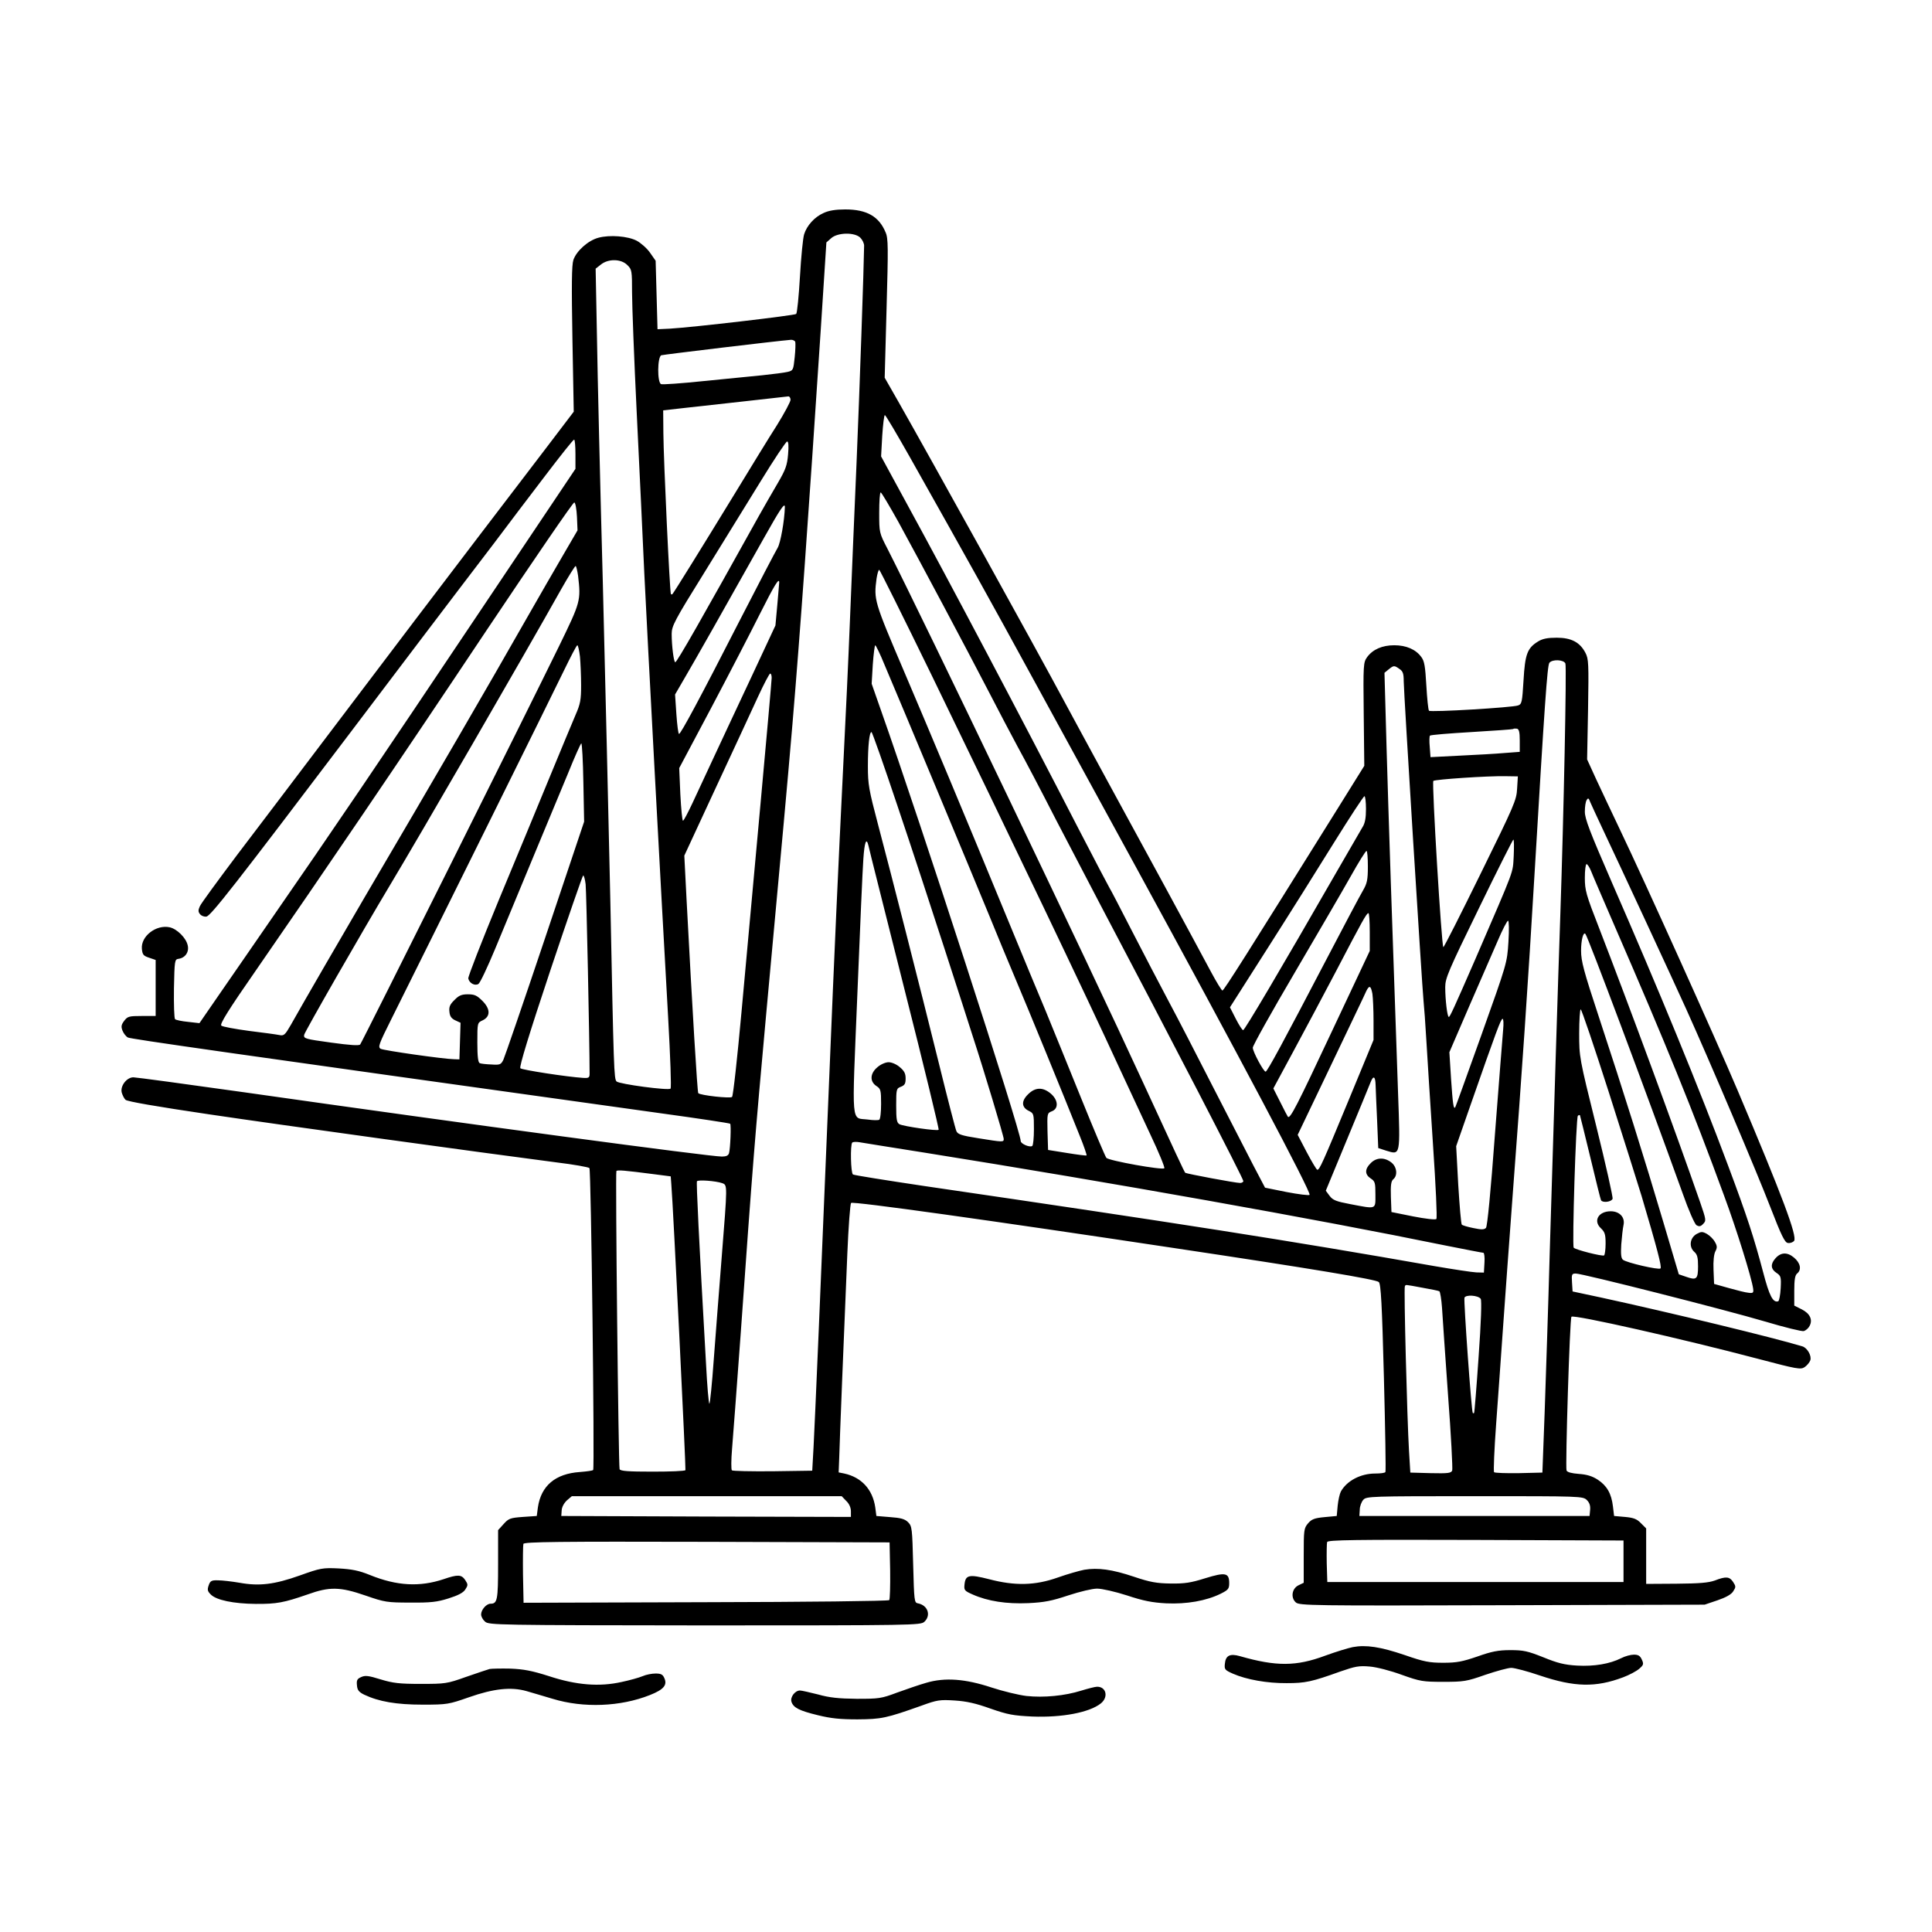
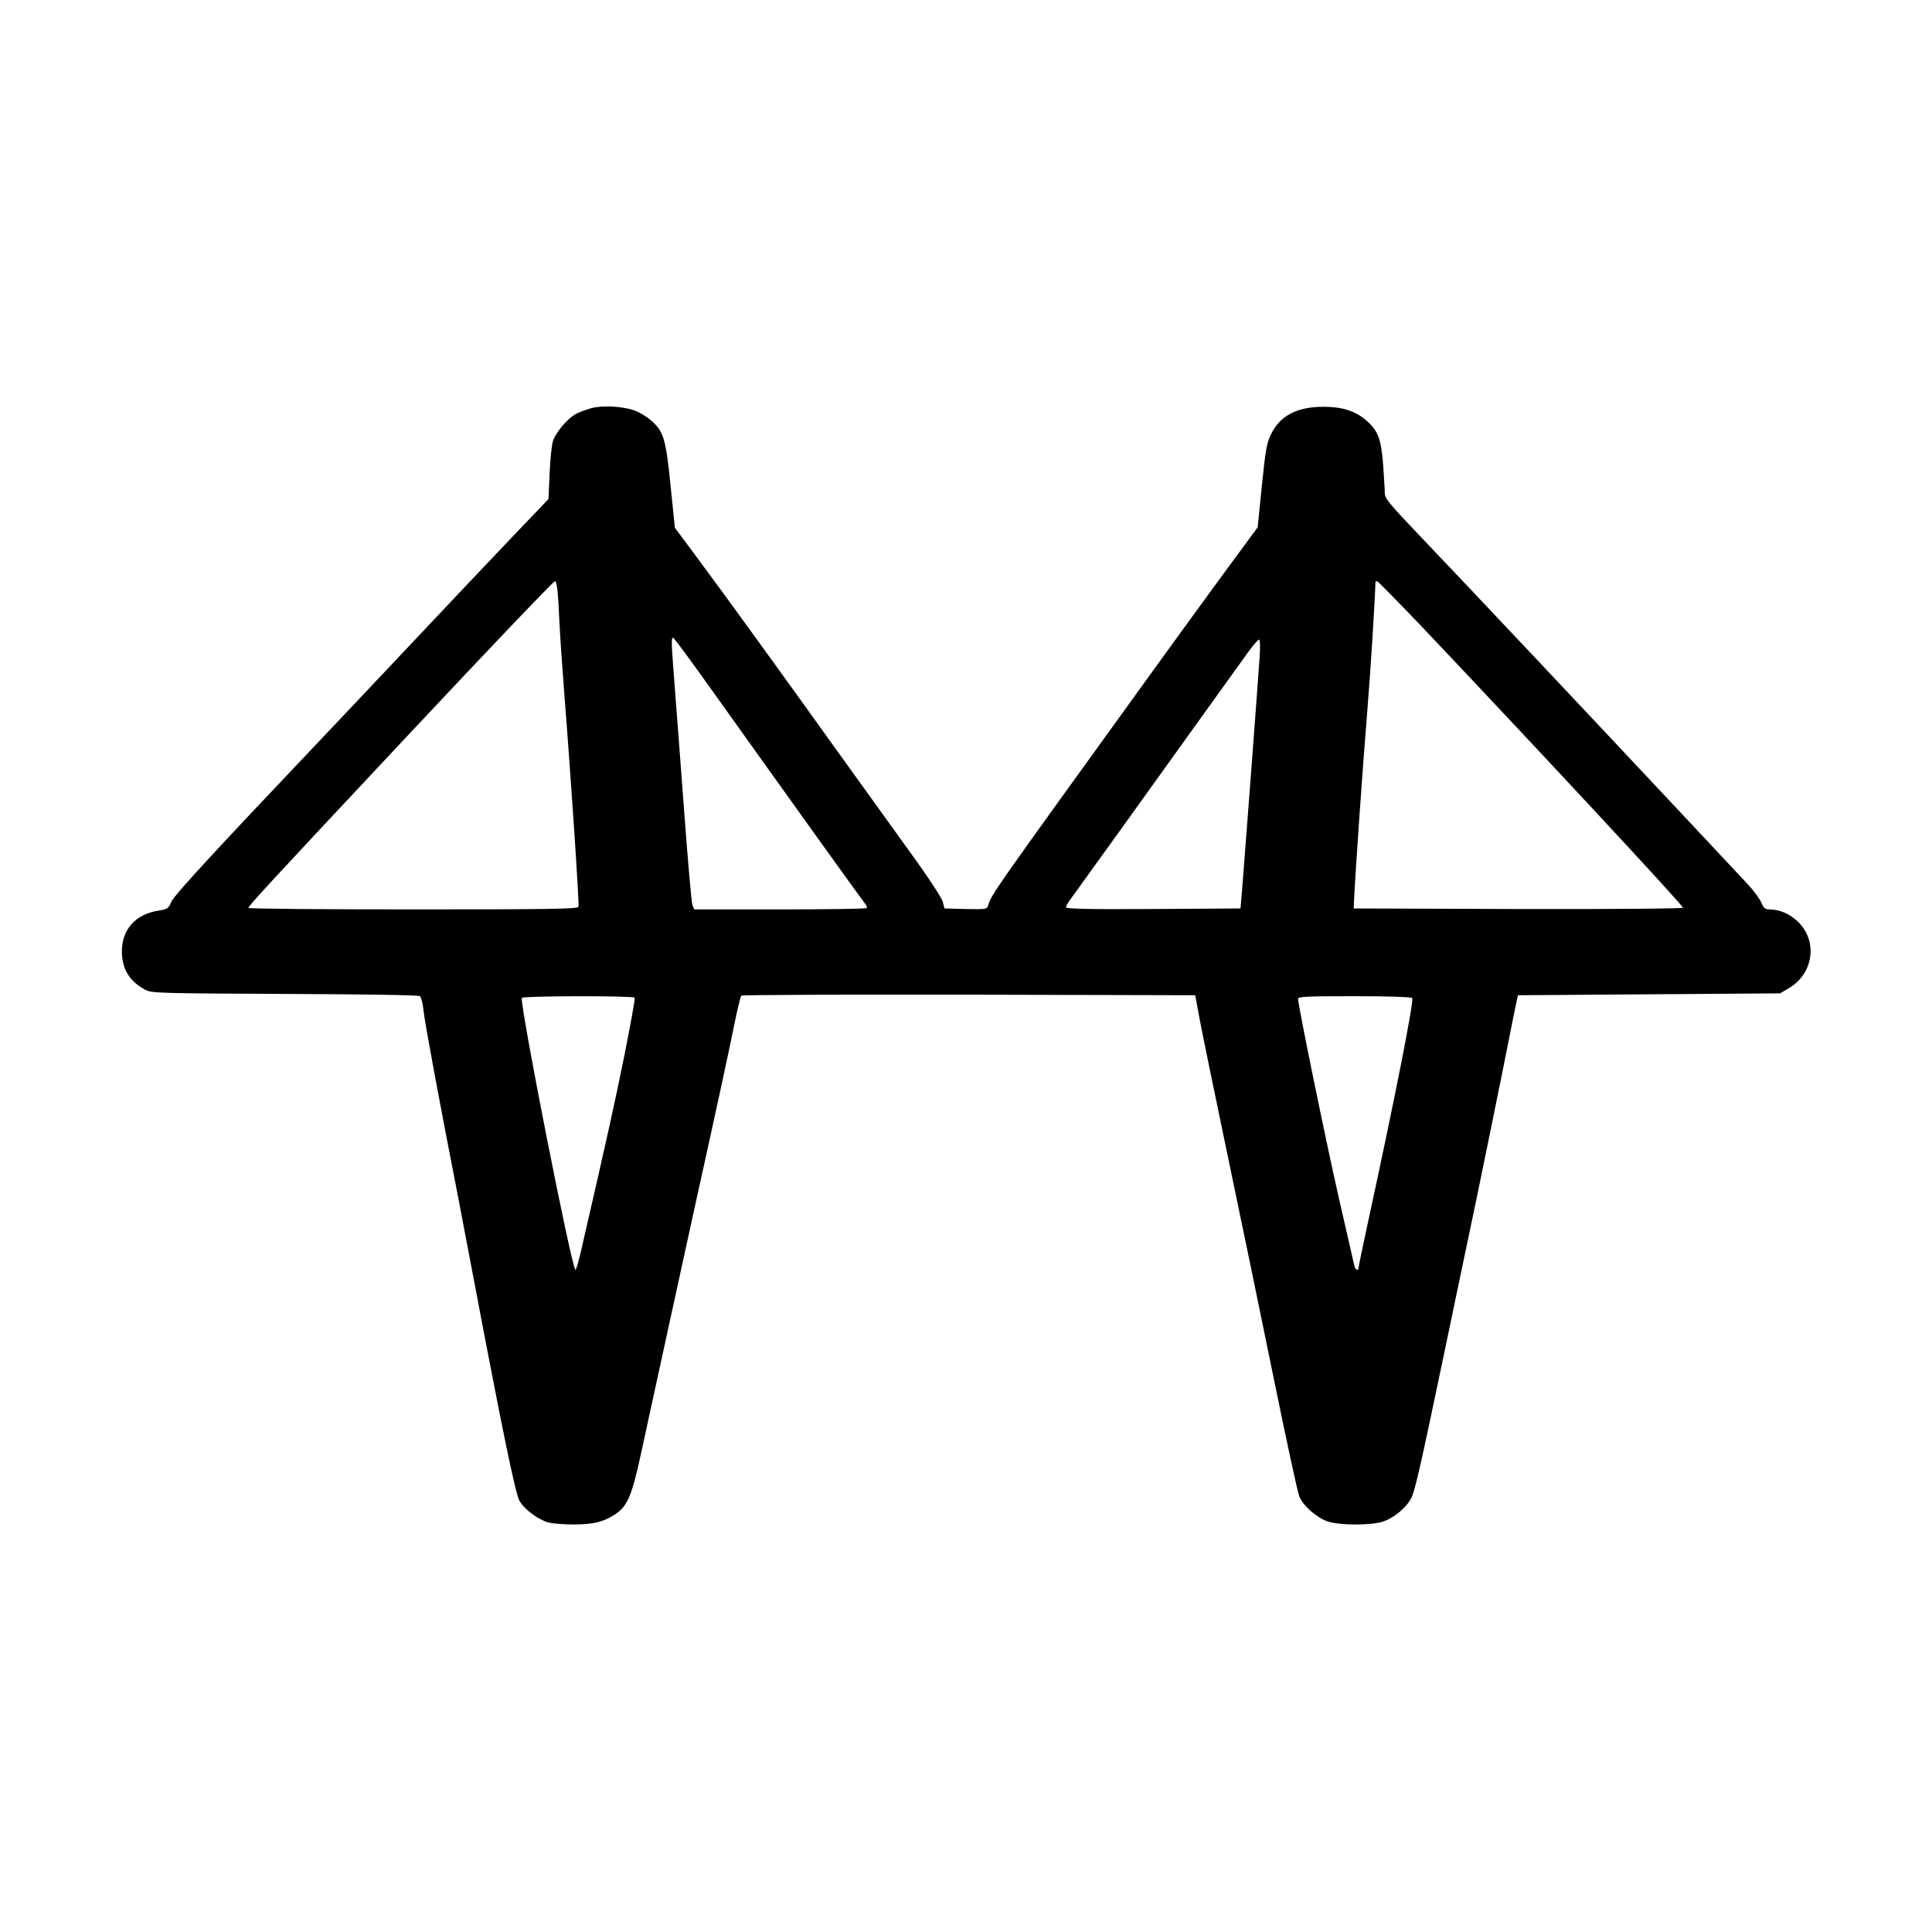
<svg xmlns="http://www.w3.org/2000/svg" width="64" height="64" viewBox="0 0 64 64">
  <g transform="scale(0.0625)">
    <g transform="translate(0,1024) scale(0.1,-0.1)" fill="#000" stroke="none">
-       <path d="M4365 9111 c-48 -21 -89 -67 -103 -113 -6 -18 -16 -118 -22 -223 -6 -104 -15 -194 -20 -199 -8 -8 -549 -71 -670 -78 l-65 -3 -5 182 -5 181 -30 43 c-16 23 -48 51 -70 63 -48 25 -144 32 -203 16 -54 -14 -117 -70 -133 -118 -9 -28 -10 -131 -5 -420 l7 -384 -146 -192 c-80 -105 -245 -321 -367 -481 -246 -323 -360 -473 -789 -1040 -162 -214 -379 -501 -482 -636 -102 -136 -192 -258 -198 -273 -9 -20 -9 -29 1 -41 7 -9 22 -15 34 -13 23 3 154 171 765 978 164 217 538 711 756 996 71 95 195 258 275 363 80 105 148 191 153 191 4 0 7 -35 7 -77 l0 -78 -496 -740 c-571 -852 -762 -1135 -1138 -1678 -65 -95 -173 -250 -239 -346 l-120 -174 -61 7 c-33 3 -64 10 -68 14 -5 5 -7 78 -6 163 3 149 4 154 24 157 36 5 57 36 49 71 -8 39 -56 87 -95 96 -72 16 -154 -47 -148 -114 3 -31 8 -37 38 -47 l35 -12 0 -148 0 -149 -74 0 c-67 0 -75 -2 -93 -26 -15 -20 -17 -30 -9 -51 6 -15 18 -31 29 -37 16 -8 490 -76 2827 -402 197 -27 362 -52 365 -55 6 -6 1 -131 -6 -156 -4 -13 -15 -18 -38 -18 -66 0 -1341 171 -2527 340 -312 44 -578 80 -592 80 -35 0 -70 -45 -62 -80 4 -14 12 -31 20 -39 8 -9 165 -36 442 -77 390 -58 1436 -202 1843 -255 91 -11 169 -25 174 -30 9 -8 28 -1586 20 -1600 -2 -4 -34 -8 -71 -11 -130 -9 -205 -73 -222 -187 l-6 -46 -73 -5 c-68 -5 -76 -8 -103 -38 l-29 -32 0 -183 c0 -188 -4 -207 -40 -207 -22 0 -50 -32 -50 -57 0 -11 9 -28 21 -38 19 -18 64 -19 1163 -20 1111 0 1145 1 1165 19 37 34 19 88 -34 98 -19 3 -20 13 -25 205 -5 192 -6 204 -27 225 -17 17 -38 23 -95 27 l-73 6 -6 46 c-14 95 -73 159 -164 179 l-30 6 3 75 c2 82 26 683 43 1084 6 143 15 264 20 269 9 10 737 -92 1719 -240 721 -108 1063 -165 1078 -179 11 -10 17 -118 27 -506 7 -272 11 -497 8 -501 -2 -5 -27 -8 -54 -8 -77 0 -150 -38 -182 -95 -6 -11 -14 -45 -17 -75 l-5 -55 -64 -6 c-54 -5 -69 -11 -88 -33 -22 -26 -23 -35 -23 -171 l0 -144 -27 -13 c-36 -17 -43 -66 -15 -91 18 -17 86 -18 1093 -15 l1074 3 68 23 c44 15 73 31 83 47 15 23 15 27 0 50 -19 29 -38 31 -97 8 -34 -12 -81 -16 -204 -17 l-160 -1 0 147 0 147 -28 28 c-21 22 -39 29 -85 33 l-57 5 -6 50 c-8 69 -32 110 -80 142 -29 19 -58 28 -101 31 -39 3 -61 9 -65 18 -7 19 17 807 26 815 12 13 587 -117 985 -222 212 -56 230 -59 251 -45 13 9 26 25 30 36 8 24 -16 66 -42 74 -155 47 -696 178 -1068 259 l-150 32 -3 48 c-3 43 -1 47 20 47 36 0 792 -192 1002 -254 104 -31 197 -54 207 -51 11 4 24 15 30 27 18 33 2 66 -41 88 l-40 20 0 79 c0 58 4 82 15 91 25 20 18 56 -17 85 -36 30 -71 28 -100 -7 -25 -29 -22 -55 7 -74 24 -16 26 -22 23 -82 -2 -36 -8 -67 -13 -69 -28 -9 -47 28 -80 154 -49 185 -84 293 -185 563 -151 405 -370 939 -619 1508 -115 265 -141 332 -141 370 0 26 4 54 10 62 7 12 11 10 18 -10 6 -14 36 -79 67 -145 96 -203 369 -791 443 -955 126 -279 373 -861 446 -1050 58 -150 76 -186 92 -188 12 -2 26 3 33 11 18 23 -61 235 -299 797 -117 276 -492 1107 -625 1385 -42 88 -98 207 -125 265 l-48 105 5 265 c4 243 3 268 -14 300 -29 56 -75 80 -152 80 -48 0 -75 -5 -99 -20 -57 -35 -69 -67 -77 -206 -7 -116 -9 -126 -29 -133 -28 -11 -464 -37 -472 -28 -4 4 -10 63 -14 132 -6 103 -10 131 -27 153 -29 40 -80 62 -143 62 -64 0 -114 -22 -144 -63 -20 -28 -21 -39 -18 -302 l3 -274 -142 -228 c-481 -771 -602 -963 -610 -963 -4 0 -31 44 -60 98 -102 191 -374 692 -549 1012 -97 179 -199 366 -225 415 -152 284 -705 1282 -884 1597 l-72 126 10 367 c9 322 9 372 -5 403 -35 85 -100 122 -214 122 -51 0 -88 -6 -115 -19z m195 -131 c11 -11 20 -30 20 -42 -1 -101 -24 -770 -40 -1148 -11 -256 -27 -631 -35 -835 -8 -203 -24 -545 -35 -760 -28 -569 -47 -983 -75 -1670 -43 -1052 -76 -1825 -83 -1955 l-7 -125 -209 -3 c-115 -1 -213 1 -217 5 -4 5 -4 55 1 113 5 58 25 328 45 600 66 929 76 1045 135 1695 96 1044 108 1171 140 1545 42 499 84 1088 150 2090 l30 465 26 23 c34 30 124 32 154 2z m-1235 -145 c24 -23 25 -30 25 -145 0 -66 11 -356 25 -643 14 -287 32 -668 40 -847 16 -332 88 -1678 126 -2348 12 -216 18 -377 13 -382 -11 -11 -272 24 -286 38 -14 14 -15 61 -33 952 -9 415 -27 1178 -40 1695 -14 517 -28 1102 -31 1301 l-7 360 28 22 c40 32 108 30 140 -3z m890 -407 c2 -7 1 -44 -3 -82 -7 -67 -8 -70 -37 -77 -16 -4 -77 -12 -135 -18 -58 -6 -199 -20 -313 -31 -115 -12 -215 -19 -223 -16 -21 8 -20 144 1 153 13 4 613 76 688 82 10 0 20 -5 22 -11z m-25 -307 c0 -10 -32 -70 -71 -133 -40 -62 -147 -237 -239 -388 -154 -252 -307 -499 -316 -509 -2 -2 -6 -2 -8 0 -6 6 -39 710 -40 854 l-1 120 115 13 c63 7 210 23 325 36 116 13 216 24 223 25 6 1 12 -8 12 -18z m632 -303 c318 -565 413 -735 663 -1193 147 -269 386 -706 530 -970 544 -996 937 -1737 926 -1748 -4 -4 -59 3 -122 15 l-114 23 -63 120 c-34 66 -131 255 -216 420 -84 165 -189 368 -233 450 -44 83 -131 249 -193 370 -62 121 -116 225 -120 230 -4 6 -78 147 -165 315 -299 581 -688 1317 -902 1708 l-143 263 6 109 c4 61 10 110 14 110 4 0 63 -100 132 -222z m-645 14 c-5 -59 -13 -81 -55 -153 -27 -46 -72 -124 -100 -174 -302 -543 -434 -775 -443 -775 -8 0 -19 88 -19 150 0 42 15 71 173 325 95 154 230 373 301 488 70 114 132 207 138 207 7 0 9 -23 5 -68z m585 -359 c114 -208 361 -672 478 -898 51 -99 121 -232 155 -295 35 -63 126 -236 202 -385 77 -148 183 -351 235 -450 364 -690 758 -1451 758 -1465 0 -5 -8 -10 -17 -10 -25 0 -285 49 -291 54 -5 5 -52 106 -227 486 -288 627 -1161 2448 -1351 2821 -44 85 -44 86 -44 192 0 59 3 107 8 107 4 0 46 -71 94 -157z m-1704 28 l3 -72 -74 -127 c-41 -70 -131 -226 -200 -347 -199 -350 -469 -815 -854 -1470 -99 -169 -330 -567 -392 -678 -30 -52 -36 -58 -60 -53 -14 3 -87 13 -161 22 -74 10 -140 22 -147 28 -9 8 36 81 189 301 346 500 744 1085 1216 1793 251 375 460 681 466 679 6 -2 12 -36 14 -76z m1102 52 c-2 -73 -23 -190 -38 -216 -11 -18 -102 -192 -202 -387 -211 -413 -312 -600 -321 -600 -4 0 -10 47 -14 104 l-7 105 54 93 c51 87 203 355 419 740 83 148 109 187 109 161z m-1096 -365 c15 -132 14 -137 -101 -373 -169 -346 -1044 -2099 -1054 -2111 -6 -7 -53 -4 -154 10 -138 19 -146 21 -143 41 4 18 302 538 453 790 164 273 712 1220 910 1573 38 67 72 122 76 122 3 0 9 -24 13 -52z m1873 -525 c430 -885 820 -1700 998 -2088 46 -99 119 -256 163 -350 44 -93 77 -173 73 -177 -10 -11 -293 40 -307 55 -6 7 -66 149 -134 317 -68 168 -152 375 -187 460 -36 85 -123 295 -193 465 -265 643 -407 981 -556 1331 -162 380 -163 384 -148 498 4 25 10 46 14 46 3 0 128 -251 277 -557z m-807 490 c0 -5 -5 -57 -10 -118 l-10 -110 -126 -270 c-70 -148 -159 -340 -199 -425 -40 -85 -92 -197 -115 -247 -24 -51 -46 -93 -50 -93 -4 0 -10 63 -14 139 l-6 140 170 320 c93 176 209 400 257 496 77 153 103 196 103 168z m-1056 -394 c3 -34 6 -102 6 -151 0 -77 -4 -99 -29 -156 -16 -37 -77 -184 -136 -327 -59 -143 -181 -439 -272 -657 -90 -218 -163 -405 -161 -414 5 -25 35 -41 54 -29 9 6 48 89 88 185 40 96 129 310 197 475 69 165 154 371 190 457 35 87 67 158 70 158 4 0 9 -93 11 -207 l4 -208 -207 -617 c-114 -340 -214 -630 -221 -645 -13 -26 -18 -28 -63 -25 -28 1 -56 4 -62 7 -9 3 -13 34 -13 109 0 105 0 105 28 118 42 20 42 60 -1 103 -29 29 -42 35 -77 35 -33 0 -48 -6 -71 -30 -24 -23 -30 -37 -27 -62 2 -24 10 -36 31 -46 l28 -13 -3 -97 -3 -97 -30 1 c-55 1 -370 46 -387 55 -16 9 -10 25 56 157 209 419 861 1735 916 1850 35 72 66 132 70 132 4 0 10 -28 14 -61z m1614 -42 c90 -211 477 -1139 552 -1322 42 -104 108 -262 145 -350 65 -153 251 -607 337 -823 23 -56 39 -104 37 -106 -2 -2 -49 4 -104 13 l-100 16 -3 98 c-2 96 -2 97 23 107 37 14 34 60 -6 94 -42 35 -82 34 -120 -4 -37 -36 -35 -69 4 -88 26 -13 27 -15 27 -97 0 -46 -4 -86 -9 -89 -14 -9 -61 12 -61 26 0 53 -531 1690 -741 2284 l-49 140 6 102 c4 56 10 102 13 102 3 0 26 -46 49 -103z m3609 6 c7 -17 -9 -803 -27 -1333 -12 -341 -34 -1059 -56 -1785 -8 -291 -21 -674 -27 -850 l-12 -320 -124 -3 c-68 -1 -128 1 -132 5 -4 4 1 121 11 258 10 138 26 358 35 490 9 132 34 472 55 755 45 593 79 1085 115 1695 51 858 66 1079 77 1092 16 20 77 17 85 -4z m-879 -29 c18 -12 22 -25 22 -65 0 -55 97 -1614 105 -1694 3 -27 10 -122 15 -210 5 -88 21 -335 35 -549 15 -222 23 -392 18 -397 -5 -5 -58 1 -124 14 l-114 23 -3 80 c-2 63 1 84 13 94 24 20 19 66 -11 89 -36 28 -79 27 -109 -4 -32 -31 -32 -60 0 -81 23 -15 25 -23 25 -85 0 -81 8 -78 -134 -51 -74 14 -92 21 -109 44 l-20 27 113 273 c62 150 118 285 124 301 15 39 26 33 27 -15 1 -24 4 -108 8 -188 l6 -145 43 -14 c75 -23 74 -29 62 305 -31 882 -51 1483 -61 1834 l-11 394 22 18 c27 22 30 22 58 2z m-3328 -47 c0 -12 -27 -317 -60 -677 -33 -360 -78 -853 -100 -1095 -22 -241 -44 -443 -50 -449 -9 -9 -167 8 -179 20 -5 5 -31 437 -62 1024 l-12 235 167 360 c92 198 193 415 224 483 31 67 60 122 64 122 5 0 8 -10 8 -23z m3965 -332 l0 -60 -80 -6 c-44 -4 -150 -10 -236 -14 l-157 -8 -4 54 c-3 30 -2 57 1 60 3 4 103 12 221 19 118 7 217 14 220 16 2 3 11 3 20 2 11 -3 15 -17 15 -63z m-3298 -347 c73 -216 184 -555 248 -753 64 -198 132 -407 150 -465 59 -180 165 -532 165 -547 0 -17 -4 -17 -134 4 -90 14 -110 21 -117 38 -5 11 -47 173 -93 360 -105 424 -251 996 -322 1264 -49 186 -54 213 -54 310 0 109 8 181 19 181 4 0 66 -177 138 -392z m3284 92 c-3 -61 -15 -88 -194 -452 -105 -214 -193 -388 -197 -388 -9 0 -62 872 -53 881 9 8 288 27 383 25 l65 -1 -4 -65z m-801 -107 c0 -48 -5 -77 -19 -98 -10 -17 -71 -123 -136 -235 -301 -524 -488 -840 -496 -840 -5 0 -22 27 -39 60 l-31 61 202 317 c111 174 269 426 352 560 83 133 154 242 159 242 4 0 8 -30 8 -67z m783 -250 c-6 -96 11 -50 -204 -548 -113 -259 -134 -305 -140 -305 -8 0 -19 90 -19 158 0 47 16 85 178 417 97 200 180 364 183 365 4 0 4 -39 2 -87z m-3420 55 c2 -13 89 -355 191 -762 103 -406 184 -741 181 -744 -7 -8 -185 18 -207 29 -15 8 -18 24 -18 100 0 86 1 90 25 99 20 8 25 16 25 44 0 26 -7 40 -31 60 -17 15 -43 26 -59 26 -16 0 -42 -11 -59 -26 -40 -33 -42 -76 -6 -100 23 -15 25 -22 25 -95 0 -43 -4 -81 -10 -84 -5 -3 -32 -3 -59 1 -92 12 -86 -52 -57 660 14 346 28 671 32 722 6 89 16 116 27 70z m2647 -110 c0 -71 -4 -90 -26 -128 -15 -25 -104 -193 -199 -375 -221 -423 -308 -585 -317 -585 -11 0 -68 106 -68 127 0 11 100 190 223 399 122 208 256 438 297 511 41 73 78 133 83 133 4 0 7 -37 7 -82z m1183 -25 c8 -21 67 -157 130 -303 266 -612 408 -961 576 -1420 65 -175 146 -436 153 -490 3 -22 0 -25 -24 -22 -15 1 -62 13 -105 25 l-78 22 -3 75 c-2 46 2 83 10 98 10 19 10 28 -3 50 -8 15 -27 33 -42 42 -24 13 -30 13 -54 0 -36 -20 -43 -68 -13 -95 16 -14 20 -30 20 -77 0 -68 -8 -75 -64 -55 l-38 13 -83 280 c-96 324 -208 682 -341 1085 -80 242 -94 295 -94 350 0 57 12 102 23 89 14 -16 314 -816 515 -1374 32 -91 64 -164 74 -170 14 -8 22 -7 35 7 17 17 16 22 -16 115 -133 383 -377 1044 -535 1452 -70 179 -76 201 -76 268 0 39 4 72 9 72 5 0 16 -17 24 -37z m-5329 -70 c4 -36 21 -840 21 -1003 0 -22 -4 -25 -35 -23 -82 5 -323 42 -332 51 -7 7 48 186 158 516 93 278 172 506 175 506 4 0 10 -21 13 -47z m4156 -253 l0 -100 -201 -427 c-185 -394 -221 -465 -233 -452 -2 2 -20 37 -40 77 l-37 73 109 202 c60 111 160 299 222 417 142 272 163 310 173 310 4 0 7 -45 7 -100z m735 -52 c-7 -113 -8 -114 -143 -493 -75 -209 -137 -382 -139 -384 -9 -12 -13 18 -22 149 l-9 143 104 241 c58 133 126 289 152 349 25 59 50 107 55 107 5 0 6 -48 2 -112z m-721 -275 c3 -21 6 -85 6 -142 l0 -103 -131 -317 c-140 -338 -155 -371 -167 -371 -4 0 -29 42 -56 93 l-48 92 177 370 c97 204 182 380 187 393 16 32 24 27 32 -15z m1254 -525 c78 -244 155 -490 173 -548 82 -277 108 -375 100 -383 -9 -9 -179 30 -199 46 -10 8 -12 30 -9 81 3 39 8 85 12 103 9 41 -21 73 -68 73 -65 0 -94 -51 -52 -90 21 -20 25 -33 25 -81 0 -32 -4 -60 -8 -63 -10 -6 -152 30 -161 41 -9 11 12 689 22 699 4 4 9 5 11 3 1 -2 26 -103 55 -223 29 -121 54 -223 57 -228 9 -14 54 -9 61 8 3 8 -36 181 -86 383 -91 366 -91 369 -91 495 0 69 4 126 8 126 5 0 72 -199 150 -442z m-561 335 c-3 -32 -22 -278 -43 -548 -23 -315 -41 -495 -48 -503 -10 -10 -24 -10 -67 -1 -30 6 -57 14 -61 18 -4 3 -12 98 -19 211 l-11 205 75 215 c139 398 162 460 171 460 5 0 6 -26 3 -57z m-3062 -653 c988 -158 2066 -350 2754 -491 106 -21 198 -39 203 -39 5 0 8 -24 6 -52 l-3 -53 -40 1 c-22 1 -121 16 -220 33 -777 137 -1375 230 -2707 425 -201 30 -371 57 -377 61 -12 7 -15 157 -4 169 4 4 21 5 38 2 16 -3 174 -28 350 -56z m-1435 -114 l85 -11 3 -40 c10 -117 78 -1511 75 -1517 -2 -5 -81 -8 -174 -8 -129 0 -171 3 -175 13 -6 16 -23 1569 -17 1580 4 7 41 4 203 -17z m358 -47 c28 -11 28 -4 -3 -394 -14 -170 -32 -415 -42 -542 -9 -128 -20 -233 -23 -233 -4 0 -12 96 -18 213 -38 667 -52 959 -48 966 6 9 100 2 134 -10z m3710 -554 c45 -8 86 -16 91 -19 4 -3 11 -43 14 -88 3 -46 17 -255 32 -464 16 -210 25 -389 22 -398 -6 -14 -22 -16 -114 -14 l-108 3 -7 115 c-10 170 -28 863 -22 872 6 10 -6 11 92 -7z m310 -59 c6 -7 2 -125 -11 -306 -11 -162 -22 -297 -24 -299 -2 -2 -5 -2 -7 0 -7 7 -49 596 -44 611 7 17 72 13 86 -6z m-3363 -1071 c16 -15 25 -36 25 -55 l0 -30 -767 2 -768 3 2 30 c1 18 13 39 28 53 l26 22 715 0 715 0 24 -25z m3926 4 c14 -14 19 -30 17 -52 l-3 -32 -610 0 -610 0 2 33 c0 18 9 42 19 53 17 18 36 19 591 19 565 0 573 0 594 -21z m194 -324 l0 -110 -785 0 -785 0 -3 99 c-1 55 0 106 2 113 5 11 145 13 788 11 l783 -3 0 -110z m-3887 -49 c1 -82 -1 -153 -5 -157 -5 -5 -442 -10 -973 -11 l-965 -3 -3 150 c-1 82 0 155 2 162 4 11 187 13 973 11 l968 -3 3 -149z M1590 1890 c-135 -48 -215 -58 -320 -39 -41 7 -93 13 -115 13 -34 1 -41 -3 -49 -27 -8 -23 -6 -31 11 -48 29 -30 121 -49 238 -50 111 -1 151 7 275 50 117 42 172 41 308 -6 101 -35 114 -37 237 -37 108 -1 142 3 202 22 51 16 78 30 89 47 15 23 15 27 0 50 -20 30 -39 31 -115 5 -126 -42 -247 -36 -390 22 -59 24 -96 31 -166 35 -85 4 -96 2 -205 -37z M5747 1920 c-26 -5 -89 -23 -140 -41 -121 -43 -228 -45 -365 -9 -106 27 -125 23 -130 -29 -3 -29 0 -33 43 -52 81 -36 180 -51 295 -46 85 4 125 12 212 41 61 20 127 36 153 36 25 0 96 -16 158 -36 87 -29 134 -38 208 -42 108 -5 212 13 289 51 40 20 45 26 45 56 0 55 -20 59 -127 26 -76 -24 -109 -29 -183 -28 -74 1 -109 7 -195 36 -116 39 -191 49 -263 37z M7170 1510 c-25 -5 -90 -25 -145 -45 -155 -58 -261 -58 -453 -3 -53 15 -76 4 -80 -41 -3 -29 0 -33 43 -52 71 -31 181 -51 285 -50 99 0 132 7 285 62 78 27 98 31 155 26 37 -3 110 -22 170 -44 98 -35 112 -37 220 -37 107 0 123 2 222 37 59 20 121 37 138 37 17 0 86 -18 153 -41 182 -61 294 -64 440 -9 32 12 70 32 85 45 23 20 25 25 14 49 -9 20 -19 26 -42 26 -17 0 -47 -8 -68 -19 -60 -30 -142 -44 -233 -39 -67 4 -103 13 -179 44 -83 33 -105 38 -175 38 -64 0 -99 -7 -175 -34 -79 -27 -109 -33 -180 -33 -73 0 -102 5 -205 41 -130 44 -205 55 -275 42z M2595 1394 c-11 -3 -67 -22 -125 -42 -101 -36 -110 -37 -240 -37 -114 0 -147 4 -213 24 -64 20 -82 22 -103 12 -21 -9 -25 -17 -22 -44 2 -25 10 -35 38 -49 78 -37 171 -53 310 -53 131 0 139 2 245 39 131 46 223 56 305 33 30 -9 93 -27 139 -41 164 -50 360 -42 516 20 73 29 93 53 76 90 -8 19 -18 24 -46 24 -20 0 -51 -6 -69 -14 -19 -8 -69 -22 -112 -31 -117 -26 -238 -17 -384 31 -91 29 -134 37 -205 40 -49 1 -99 0 -110 -2z M4910 1321 c-36 -10 -105 -34 -155 -52 -85 -32 -97 -33 -215 -33 -94 1 -144 6 -204 23 -44 11 -87 21 -96 21 -26 0 -53 -35 -45 -60 10 -31 41 -47 140 -71 69 -17 118 -22 210 -22 127 1 152 6 340 73 82 30 97 32 175 27 63 -4 112 -15 190 -43 92 -32 120 -37 222 -42 156 -6 301 21 362 69 42 33 30 89 -19 89 -11 0 -49 -10 -85 -21 -86 -27 -197 -38 -290 -28 -41 5 -124 25 -185 45 -139 46 -247 54 -345 25z" />
+       <path d="M3135 8077 c-27 -8 -64 -21 -81 -30 -44 -23 -108 -98 -123 -144 -7 -21 -15 -99 -18 -173 l-6 -135 -191 -200 c-105 -110 -335 -353 -511 -540 -176 -187 -406 -430 -510 -540 -563 -593 -771 -819 -787 -855 -15 -35 -21 -39 -65 -46 -124 -18 -198 -100 -197 -219 1 -92 41 -157 124 -201 33 -18 74 -19 739 -22 446 -2 709 -6 717 -12 6 -6 15 -37 18 -71 9 -78 82 -472 186 -1004 16 -82 52 -271 80 -420 153 -808 221 -1139 243 -1179 25 -45 98 -100 155 -116 20 -5 80 -10 133 -10 104 0 158 13 221 55 63 42 87 97 134 314 70 325 242 1110 299 1371 108 488 175 798 200 925 15 72 30 133 34 138 4 4 547 6 1206 5 l1200 -3 23 -125 c13 -69 81 -402 152 -740 71 -338 181 -871 245 -1185 64 -313 123 -587 132 -608 22 -50 92 -111 150 -131 62 -21 233 -22 295 0 57 19 123 74 148 124 20 40 49 167 174 765 41 198 116 555 166 793 49 238 117 569 150 735 33 166 63 318 68 337 l7 35 695 5 695 5 47 28 c132 77 154 254 44 355 -43 40 -96 62 -148 62 -22 0 -31 7 -43 37 -9 20 -41 64 -73 98 -31 33 -151 161 -267 285 -499 533 -1240 1320 -1483 1574 -145 152 -172 185 -172 210 0 17 -5 86 -9 152 -11 140 -27 182 -92 238 -57 48 -126 70 -224 70 -141 0 -231 -47 -279 -147 -22 -44 -29 -85 -48 -272 l-22 -220 -171 -232 c-93 -127 -260 -356 -371 -510 -884 -1224 -868 -1201 -888 -1266 -5 -16 -17 -17 -118 -15 l-112 3 -9 35 c-5 21 -82 138 -189 285 -99 138 -269 374 -378 525 -267 373 -591 821 -735 1014 l-118 159 -23 224 c-25 251 -37 288 -106 347 -22 19 -61 42 -86 51 -65 22 -167 27 -227 12z m-181 -959 c3 -24 8 -101 11 -173 3 -71 15 -238 25 -370 36 -454 81 -1128 76 -1141 -4 -12 -152 -14 -875 -14 -478 0 -872 3 -874 8 -4 7 119 140 852 922 416 444 765 810 773 810 4 0 9 -19 12 -42z m4592 -210 c611 -645 1374 -1466 1374 -1479 0 -5 -344 -8 -872 -7 l-873 3 2 50 c6 128 46 710 69 984 19 233 42 602 44 694 0 4 4 7 8 7 5 0 116 -114 248 -252z m-3780 -316 c446 -625 807 -1128 820 -1143 8 -9 11 -19 7 -22 -3 -4 -210 -7 -460 -7 l-453 0 -10 23 c-5 12 -25 243 -45 512 -20 270 -43 572 -51 673 -16 211 -17 232 -6 232 4 0 93 -121 198 -268z m2910 161 c-12 -176 -77 -1034 -89 -1183 l-12 -145 -462 -3 c-347 -2 -463 1 -463 9 0 7 11 26 24 43 12 17 126 175 253 351 232 324 599 834 688 958 27 37 53 67 58 67 6 0 7 -38 3 -97z m-3312 -1801 c3 -5 -22 -141 -54 -303 -51 -252 -90 -430 -232 -1046 -12 -51 -24 -93 -28 -93 -19 0 -298 1418 -284 1441 7 11 591 12 598 1z m4121 -2 c10 -16 -93 -538 -240 -1214 -25 -115 -45 -213 -45 -217 0 -19 -18 -8 -22 14 -3 12 -40 175 -83 362 -70 310 -215 1017 -215 1051 0 12 49 14 299 14 179 0 302 -4 306 -10z" />
    </g>
  </g>
</svg>
